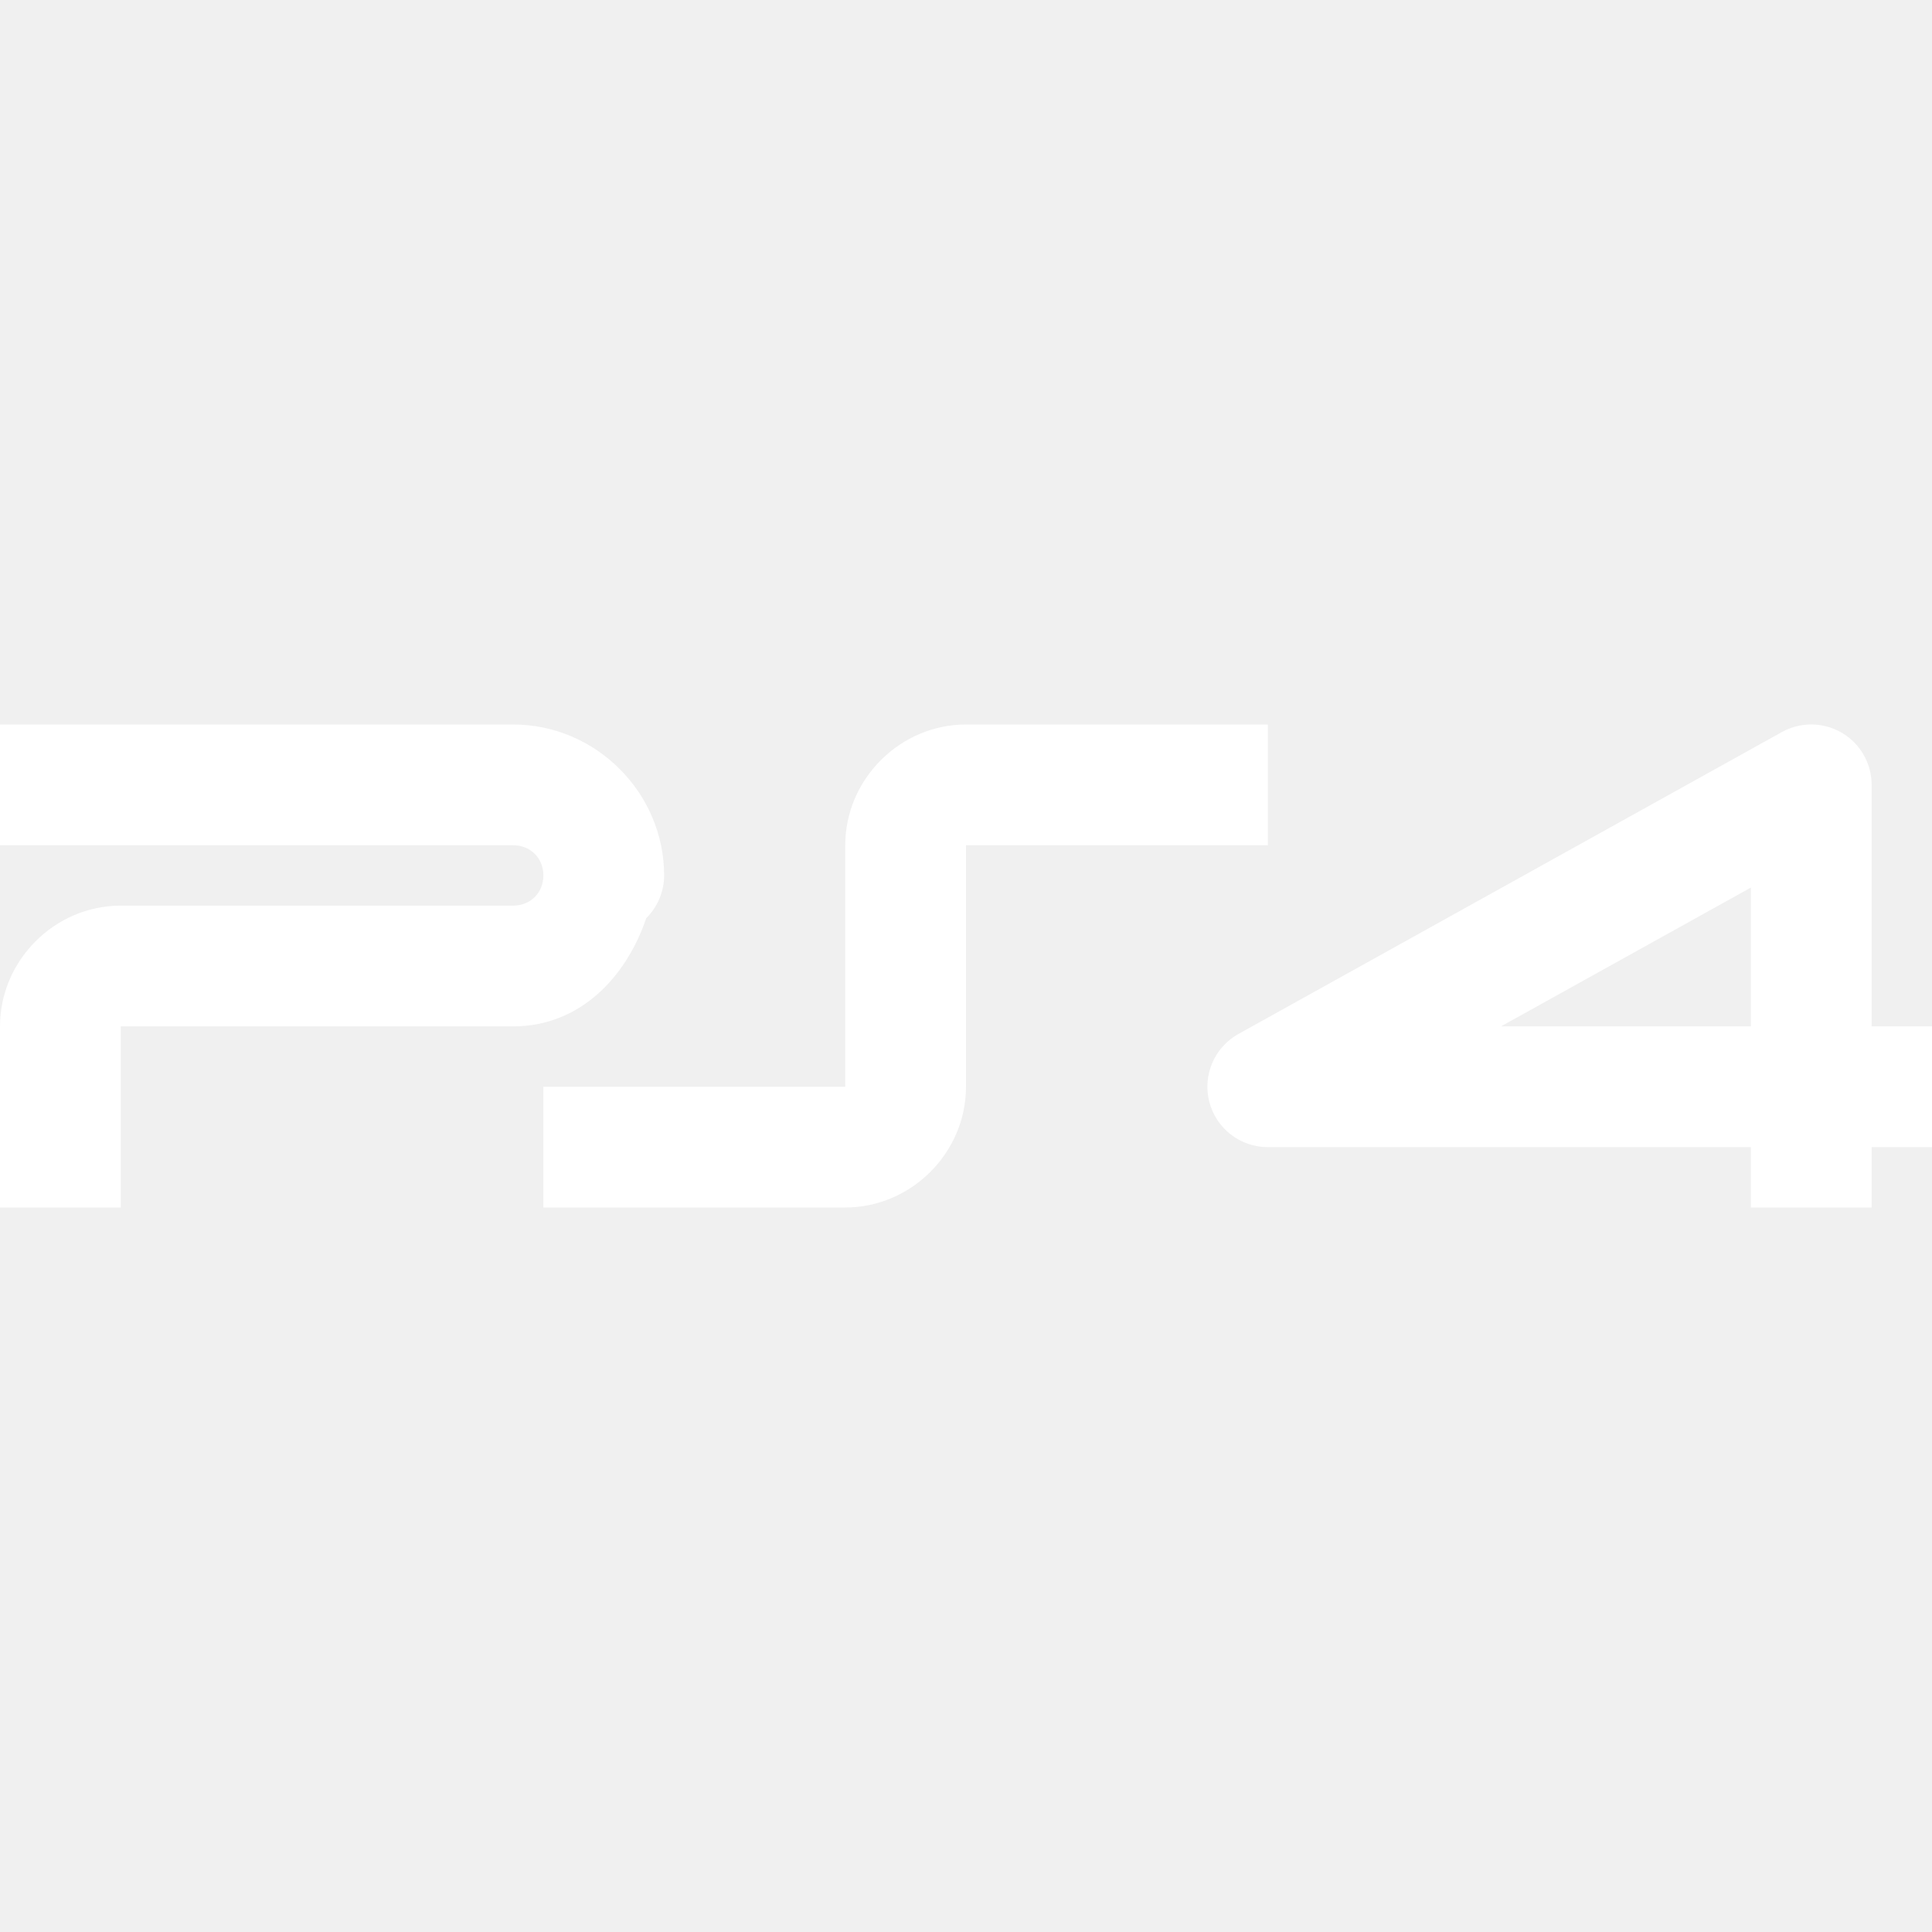
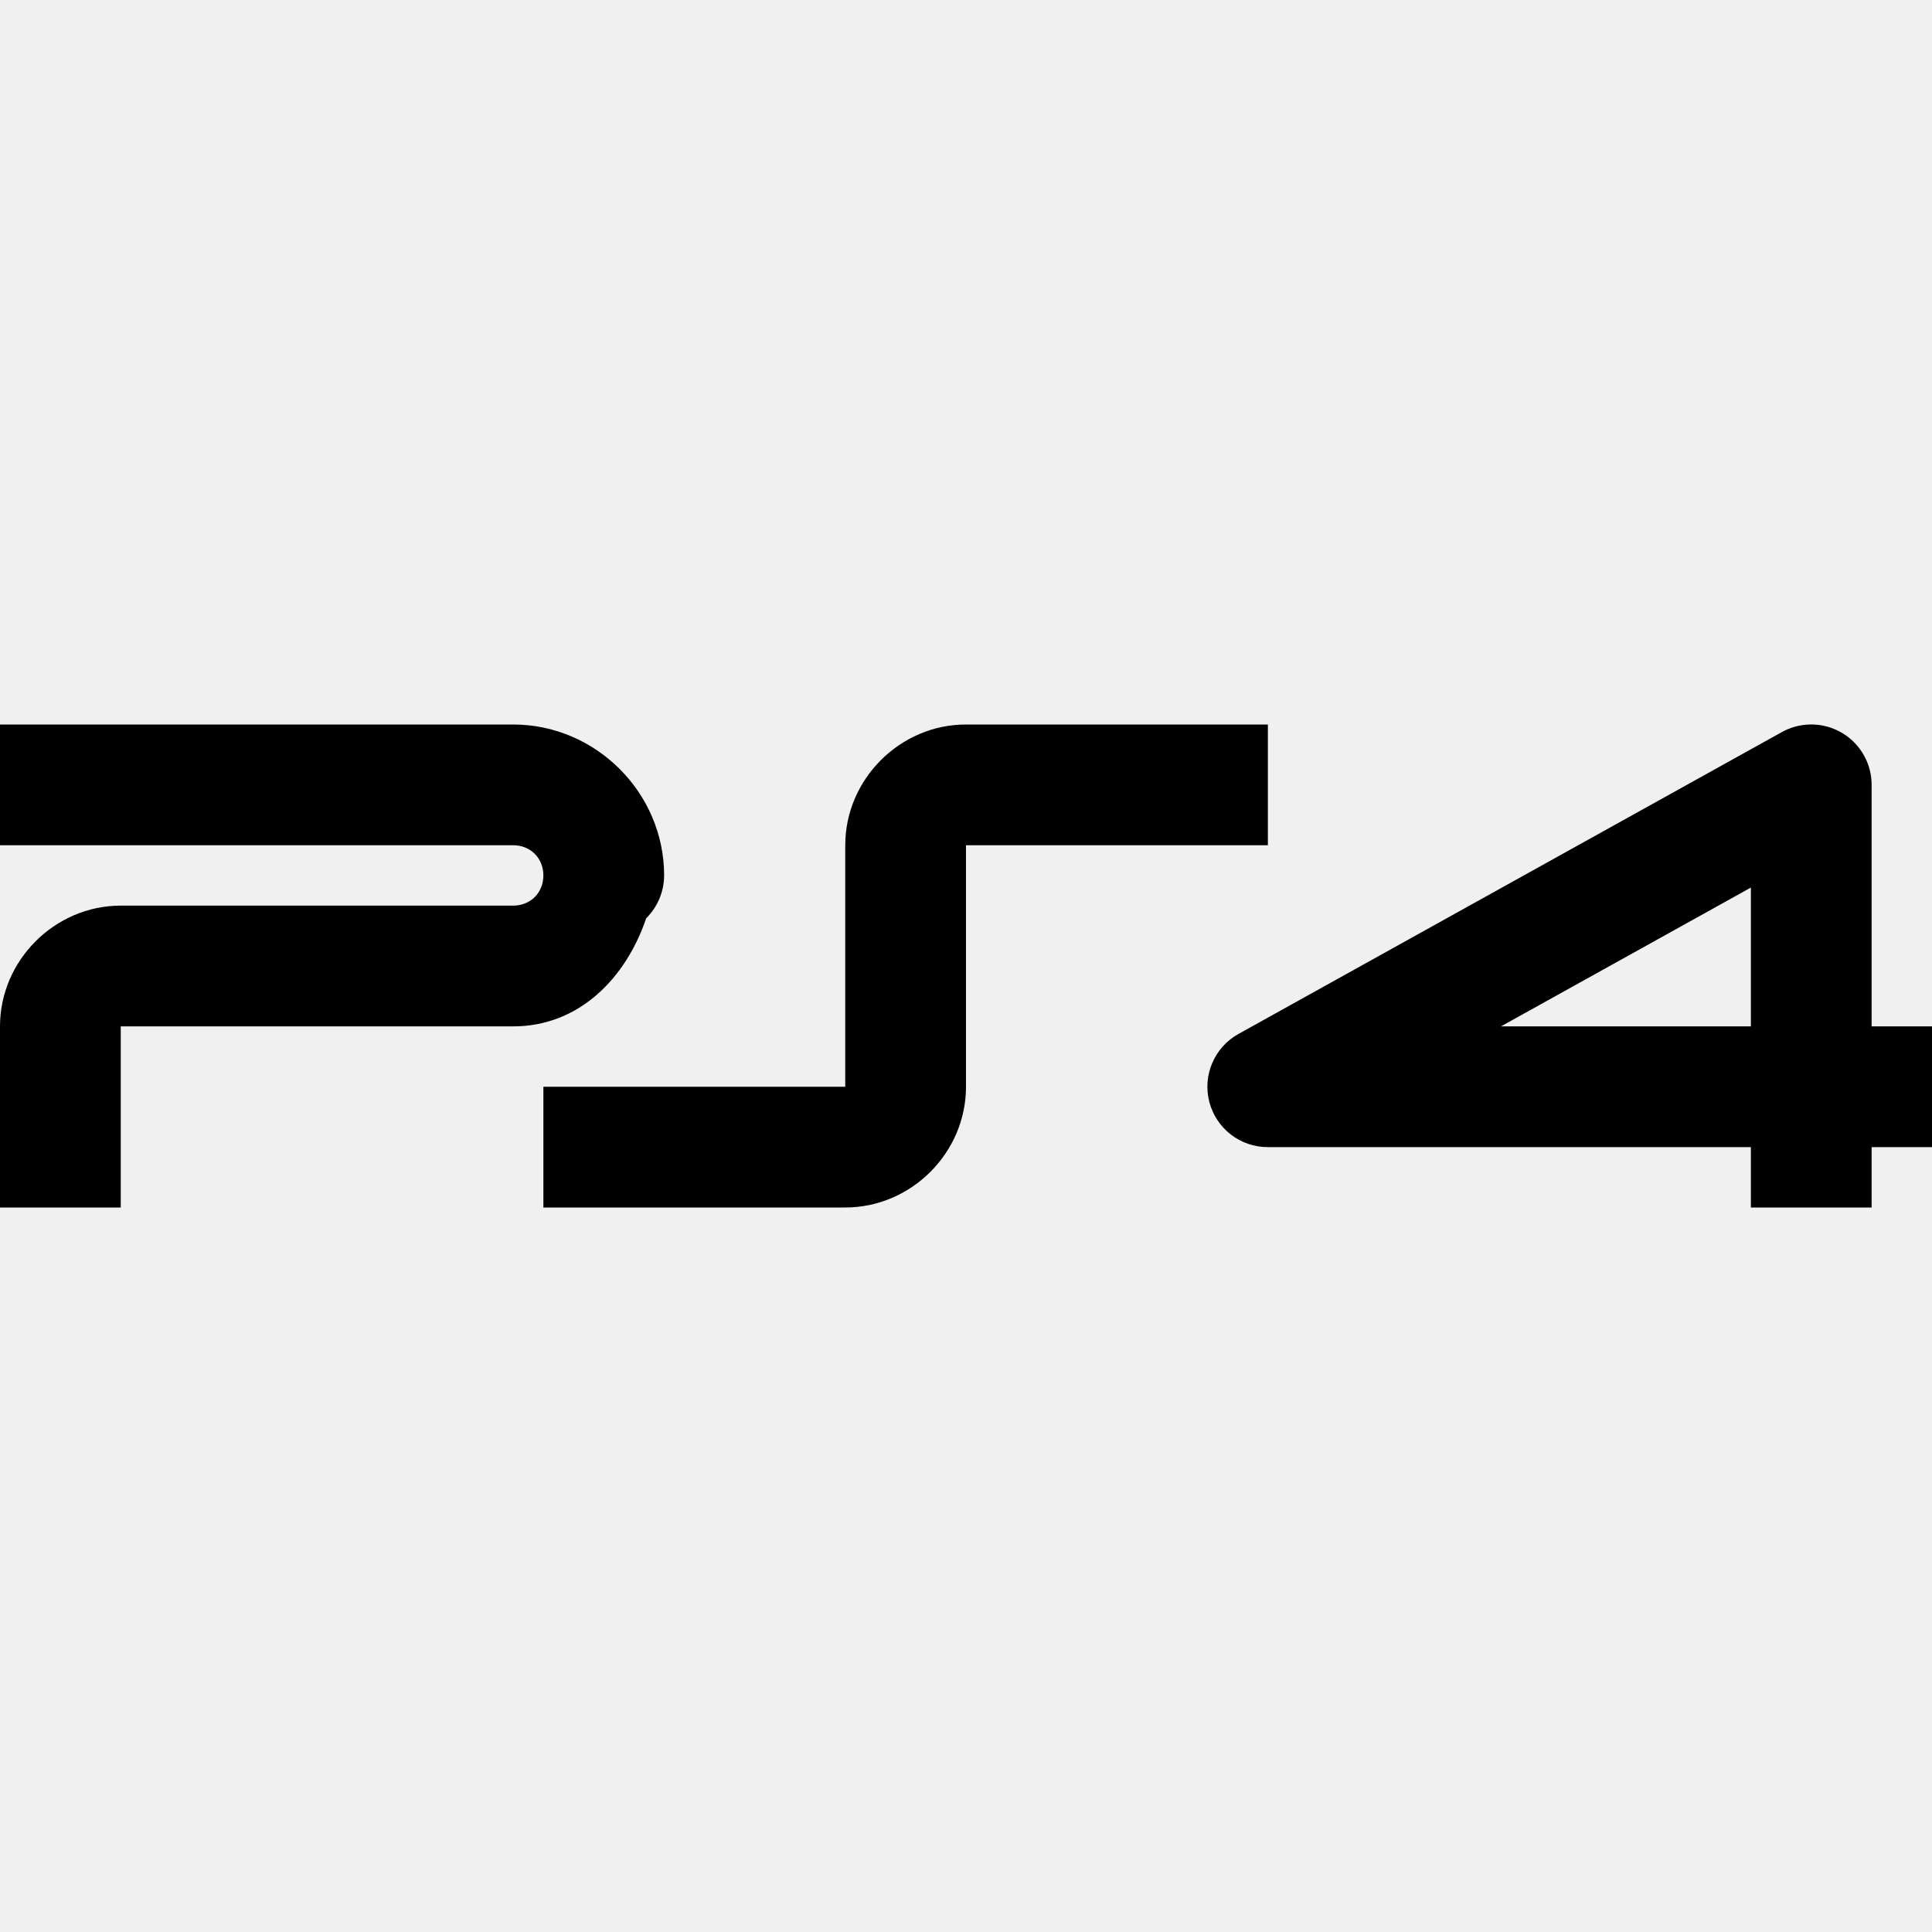
- <svg xmlns="http://www.w3.org/2000/svg" fill="#FFFFFF" viewBox="0 0 32 32" width="512px" height="512px">
+ <svg xmlns="http://www.w3.org/2000/svg" viewBox="0 0 32 32" width="512px" height="512px">
  <path d="M 0 12 L 0 14 L 8.5 14 C 8.787 14 9 14.213 9 14.5 C 9 14.787 8.787 15 8.5 15 L 2 15 C 0.907 15 0 15.907 0 17 L 0 20 L 2 20 L 2 17 L 8.5 17 C 9.594 17 10.369 16.197 10.703 15.209 A 1 1 0 0 0 11 14.5 C 11 13.131 9.869 12 8.5 12 L 0 12 z M 16 12 C 14.907 12 14 12.907 14 14 L 14 18 L 9 18 L 9 20 L 14 20 C 15.093 20 16 19.093 16 18 L 16 14 L 21 14 L 21 12 L 16 12 z M 29.971 12 A 1 1 0 0 0 29.514 12.125 L 20.514 17.125 A 1 1 0 0 0 21 19 L 29 19 L 29 20 L 31 20 L 31 19 L 32 19 L 32 17 L 31 17 L 31 13 A 1 1 0 0 0 29.971 12 z M 29 14.701 L 29 17 L 24.861 17 L 29 14.701 z" />
</svg>
